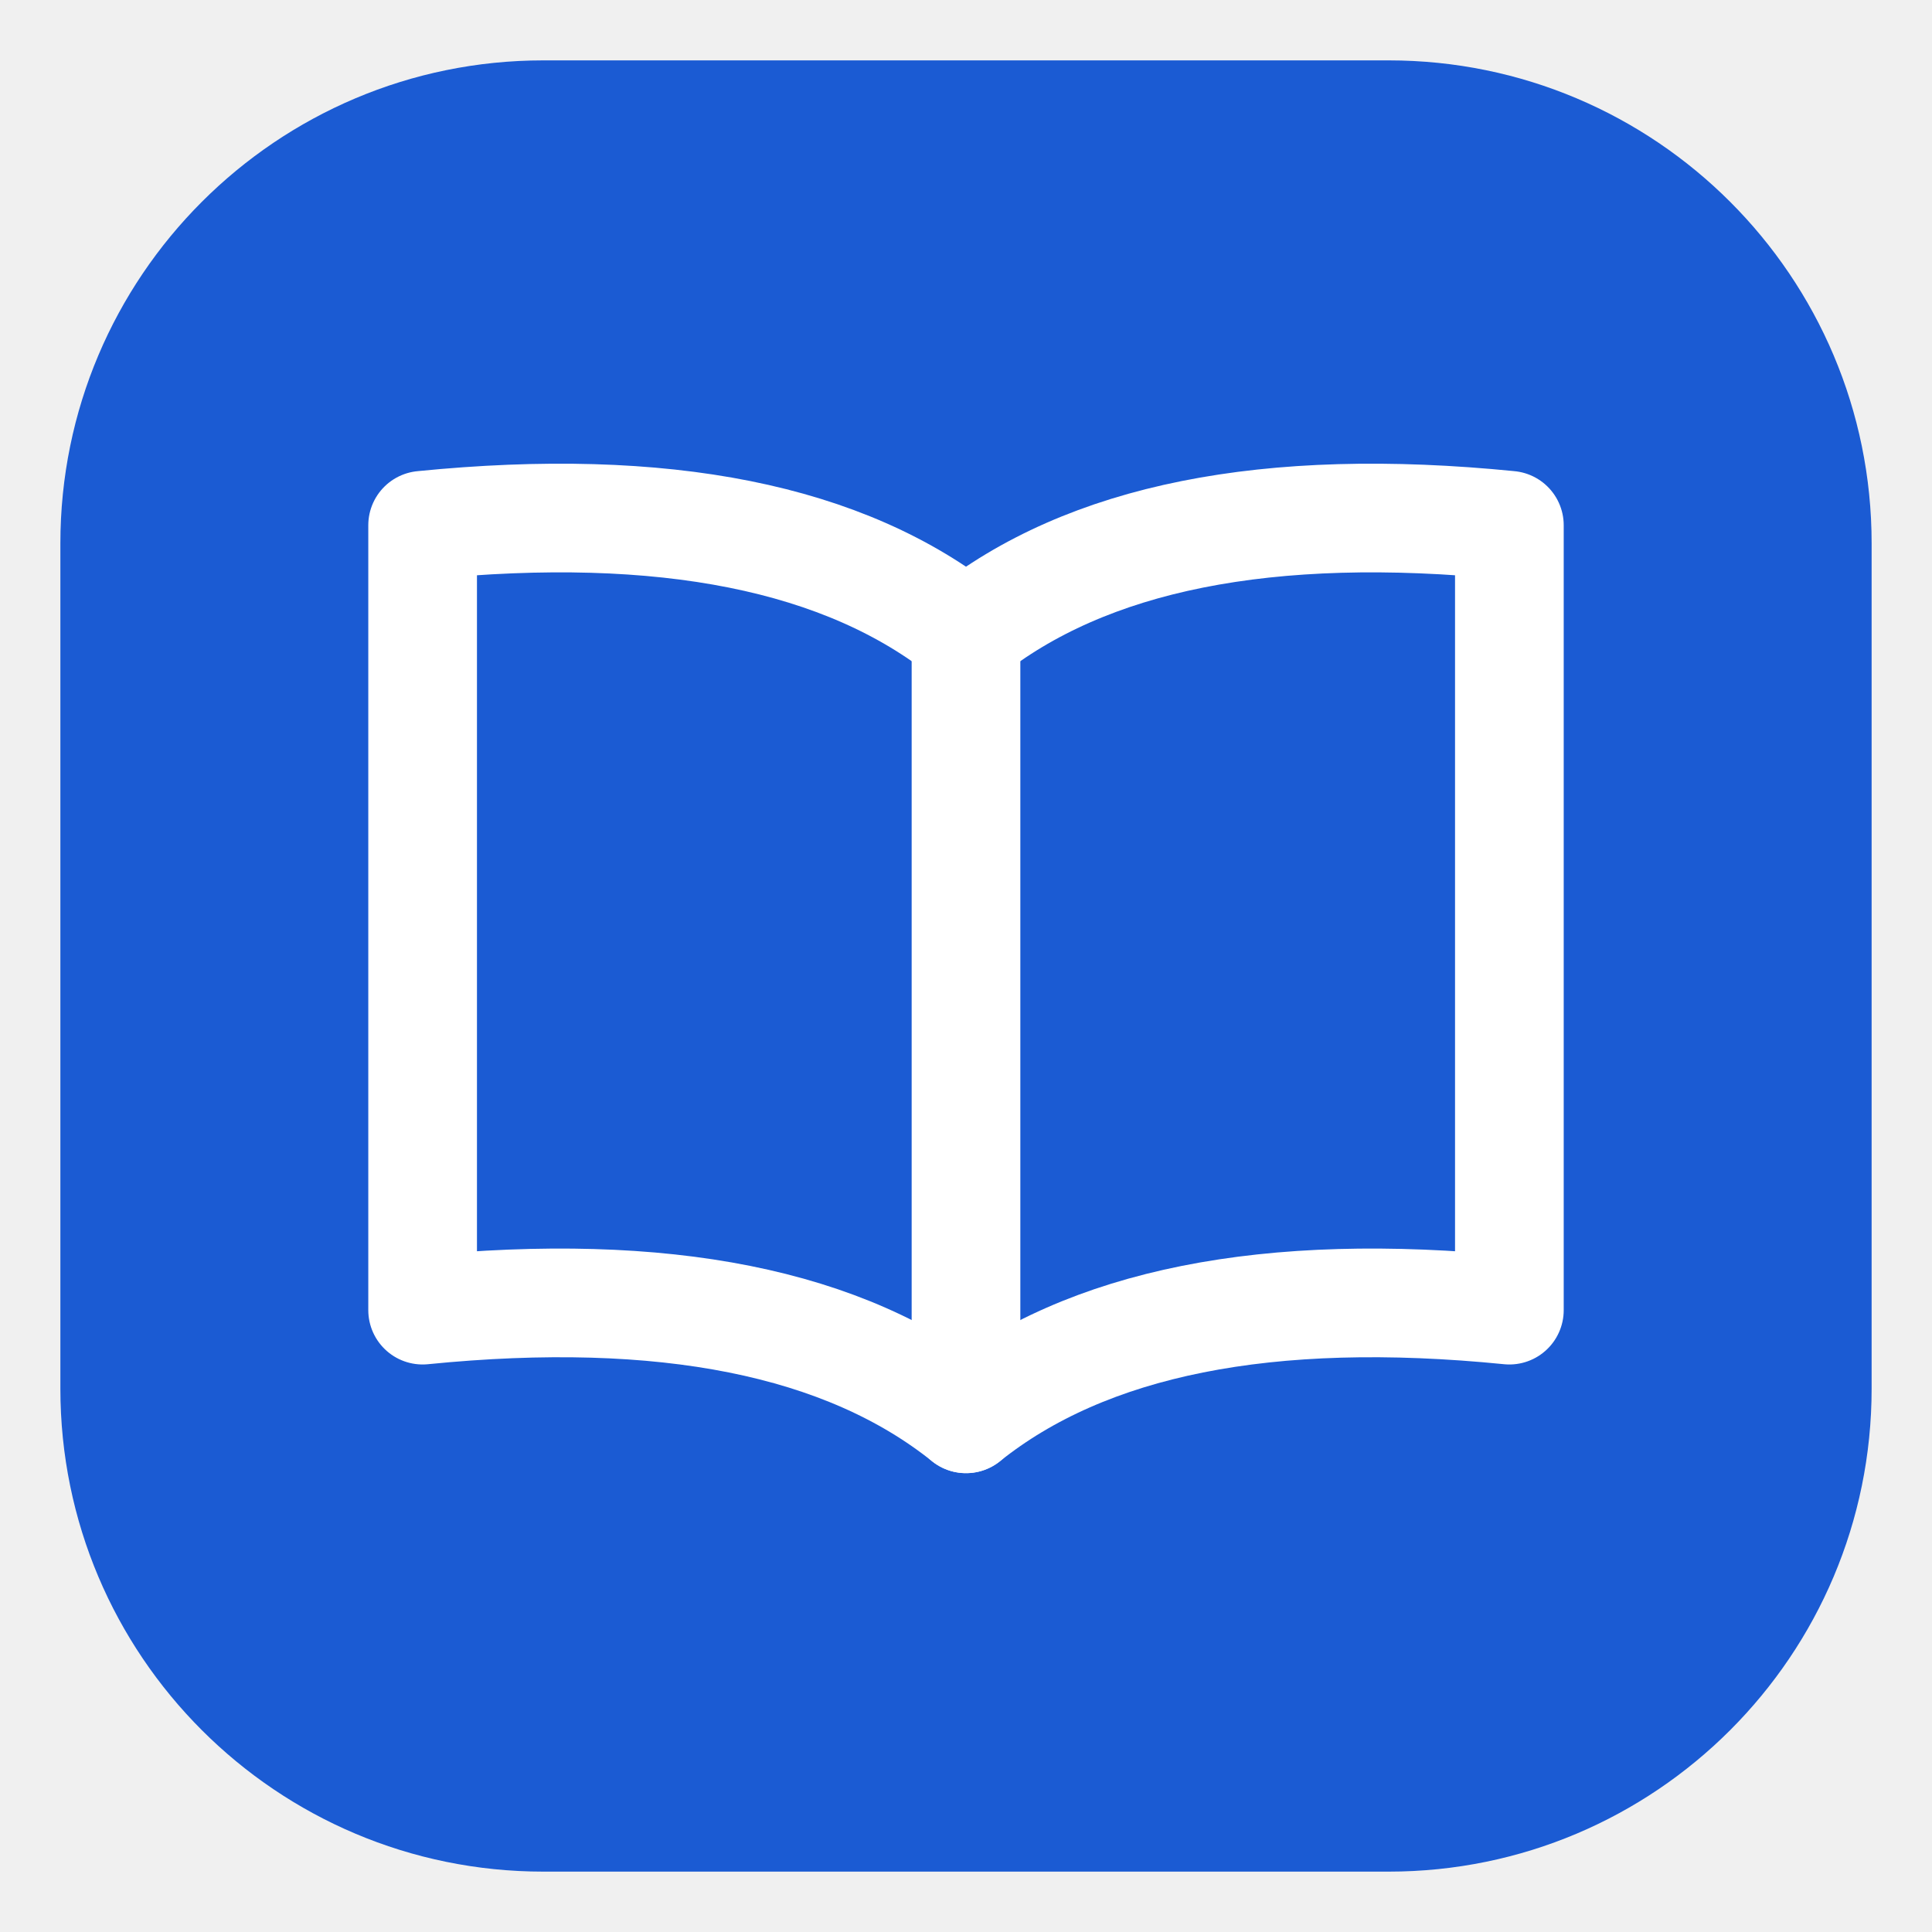
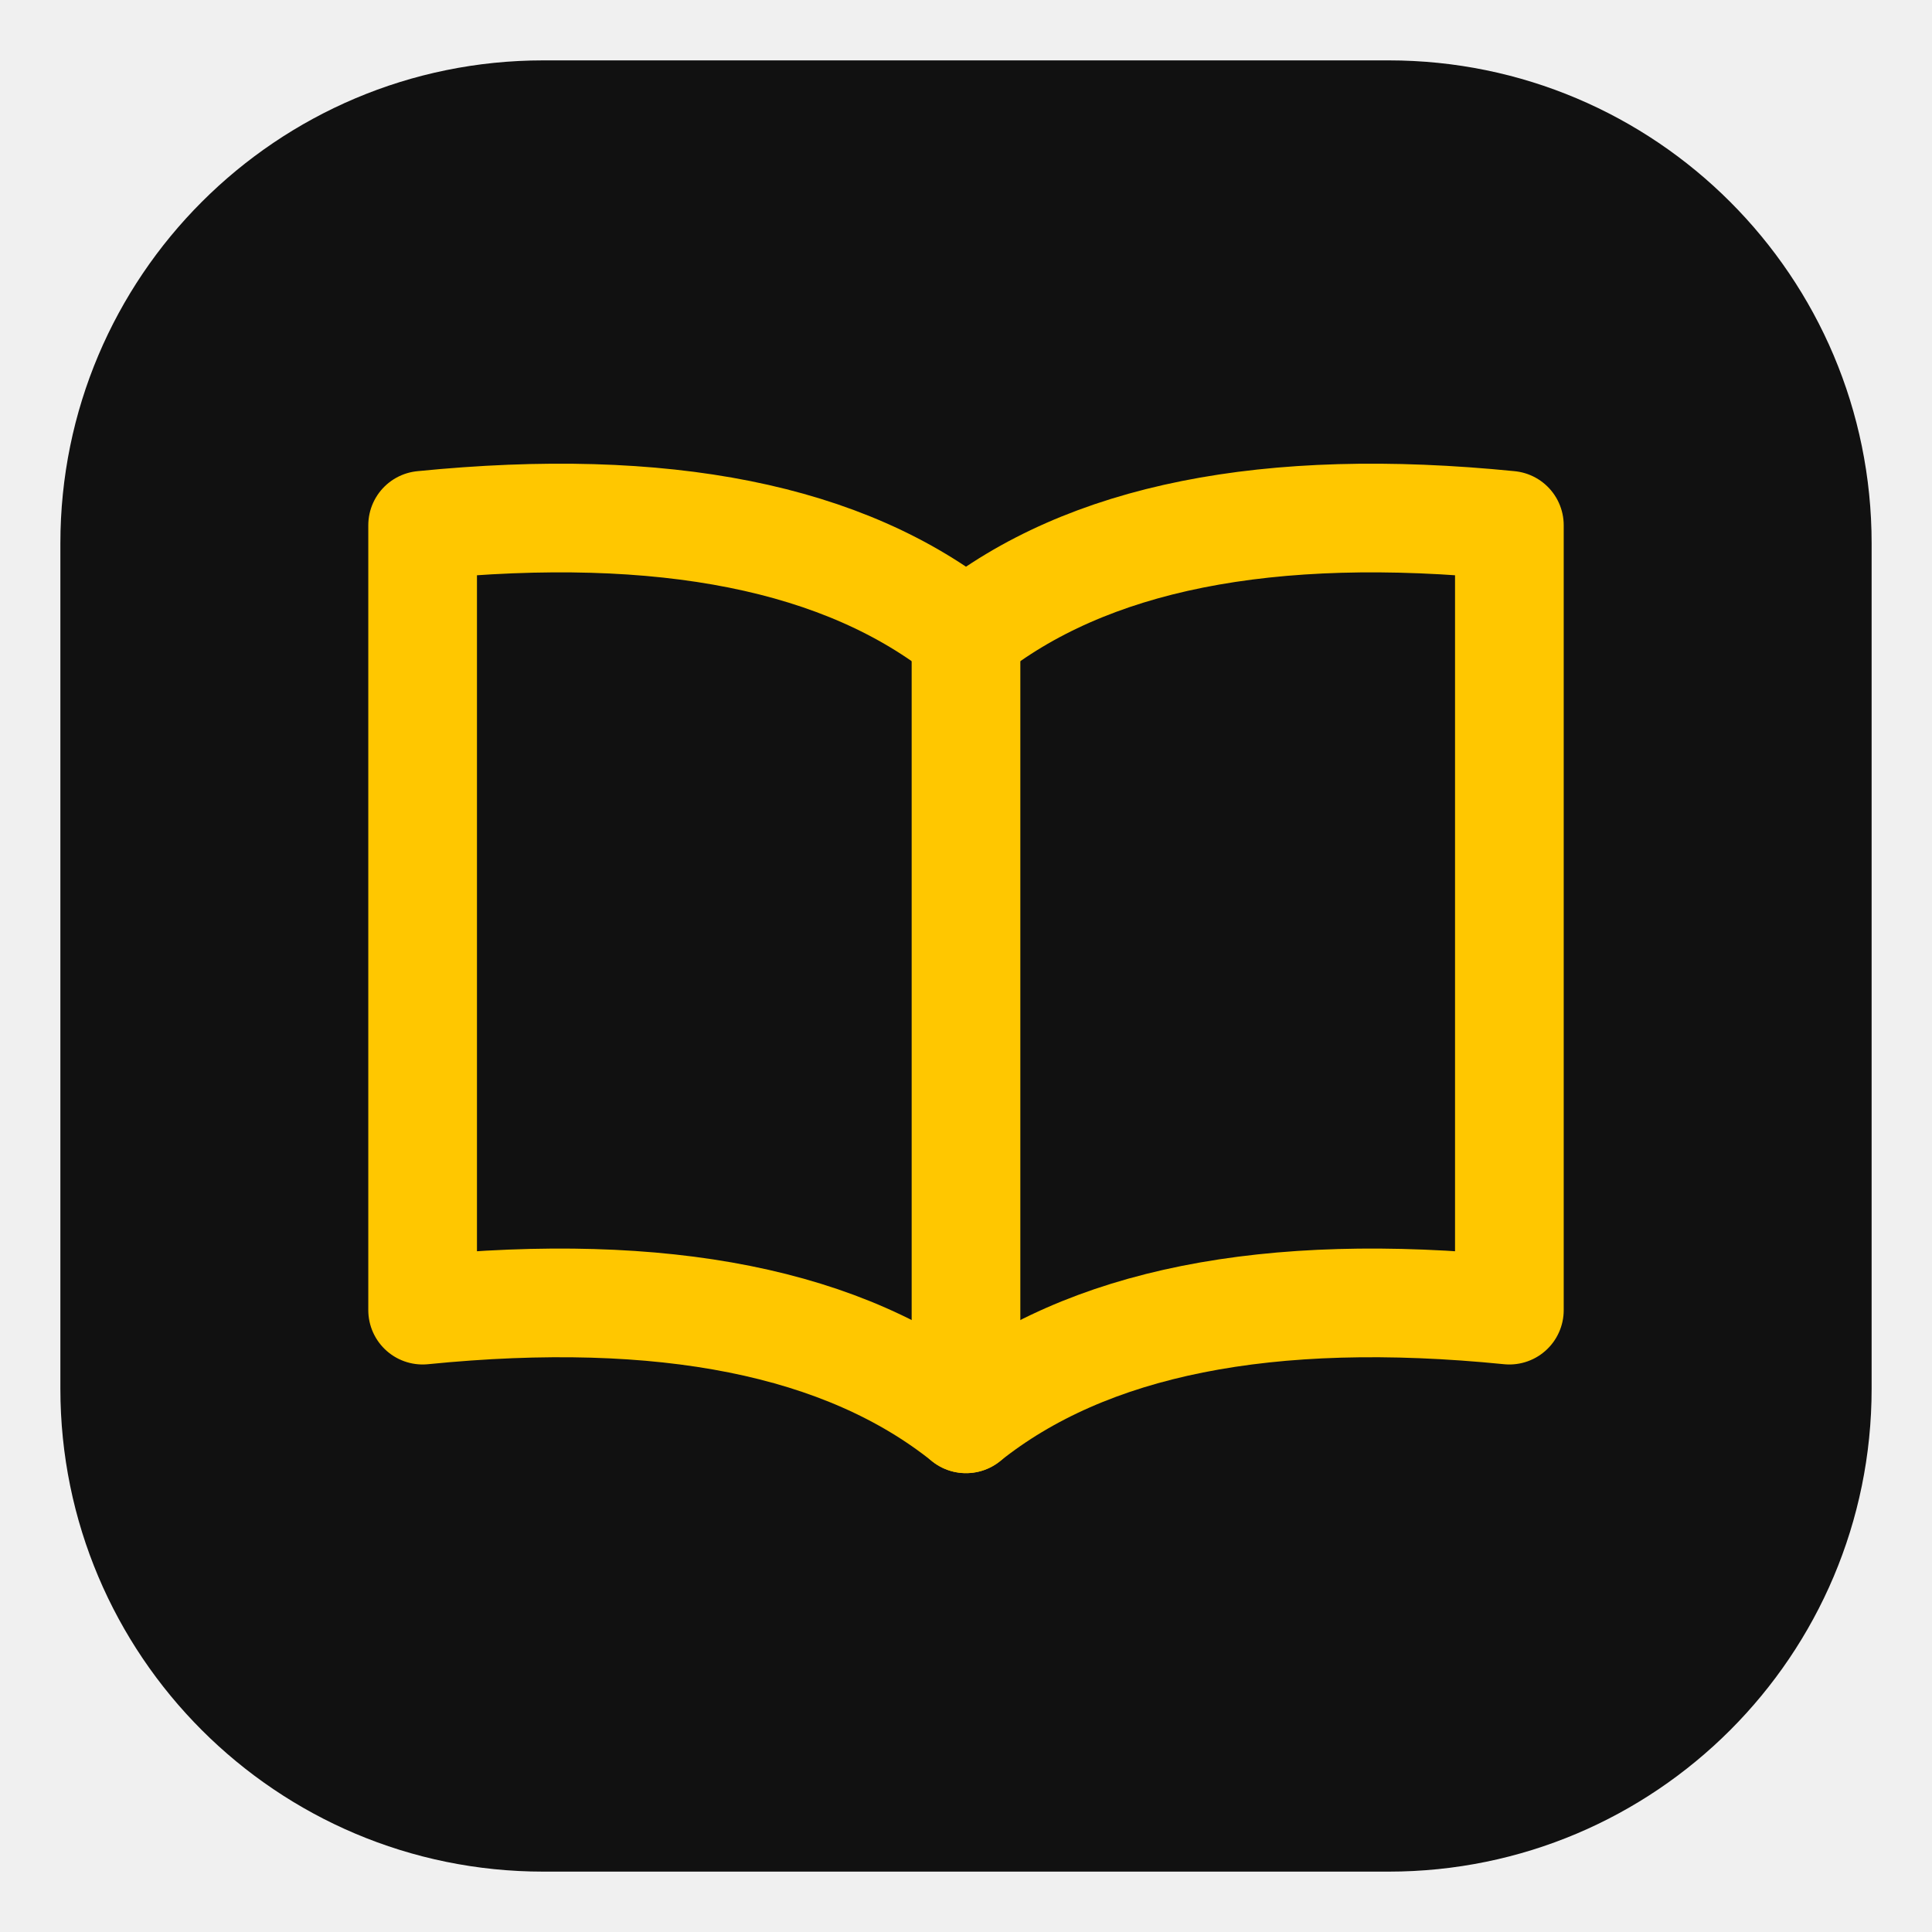
<svg xmlns="http://www.w3.org/2000/svg" viewBox="0 0 64 64">
-   <rect x="2" y="2" width="60" height="60" rx="16" fill="#1B5BD3" />
-   <path d="M32 21c-4-3.2-10-4.4-18-3.6v26c8-.8 14 .4 18 3.6 4-3.2 10-4.4 18-3.6v-26c-8-.8-14 .4-18 3.6Z" fill="none" stroke="#fff" stroke-width="3.6" stroke-linejoin="round" />
-   <path d="M32 21v26" stroke="#fff" stroke-width="3.6" stroke-linecap="round" />
+   <rect x="2" y="2" width="60" height="60" rx="16" fill="#111111" />
+   <path d="M32 21c-4-3.2-10-4.4-18-3.6v26c8-.8 14 .4 18 3.6 4-3.2 10-4.4 18-3.6v-26c-8-.8-14 .4-18 3.6Z" fill="none" stroke="#FFC700" stroke-width="3.6" stroke-linejoin="round" />
+   <path d="M32 21v26" stroke="#FFC700" stroke-width="3.6" stroke-linecap="round" />
</svg>
